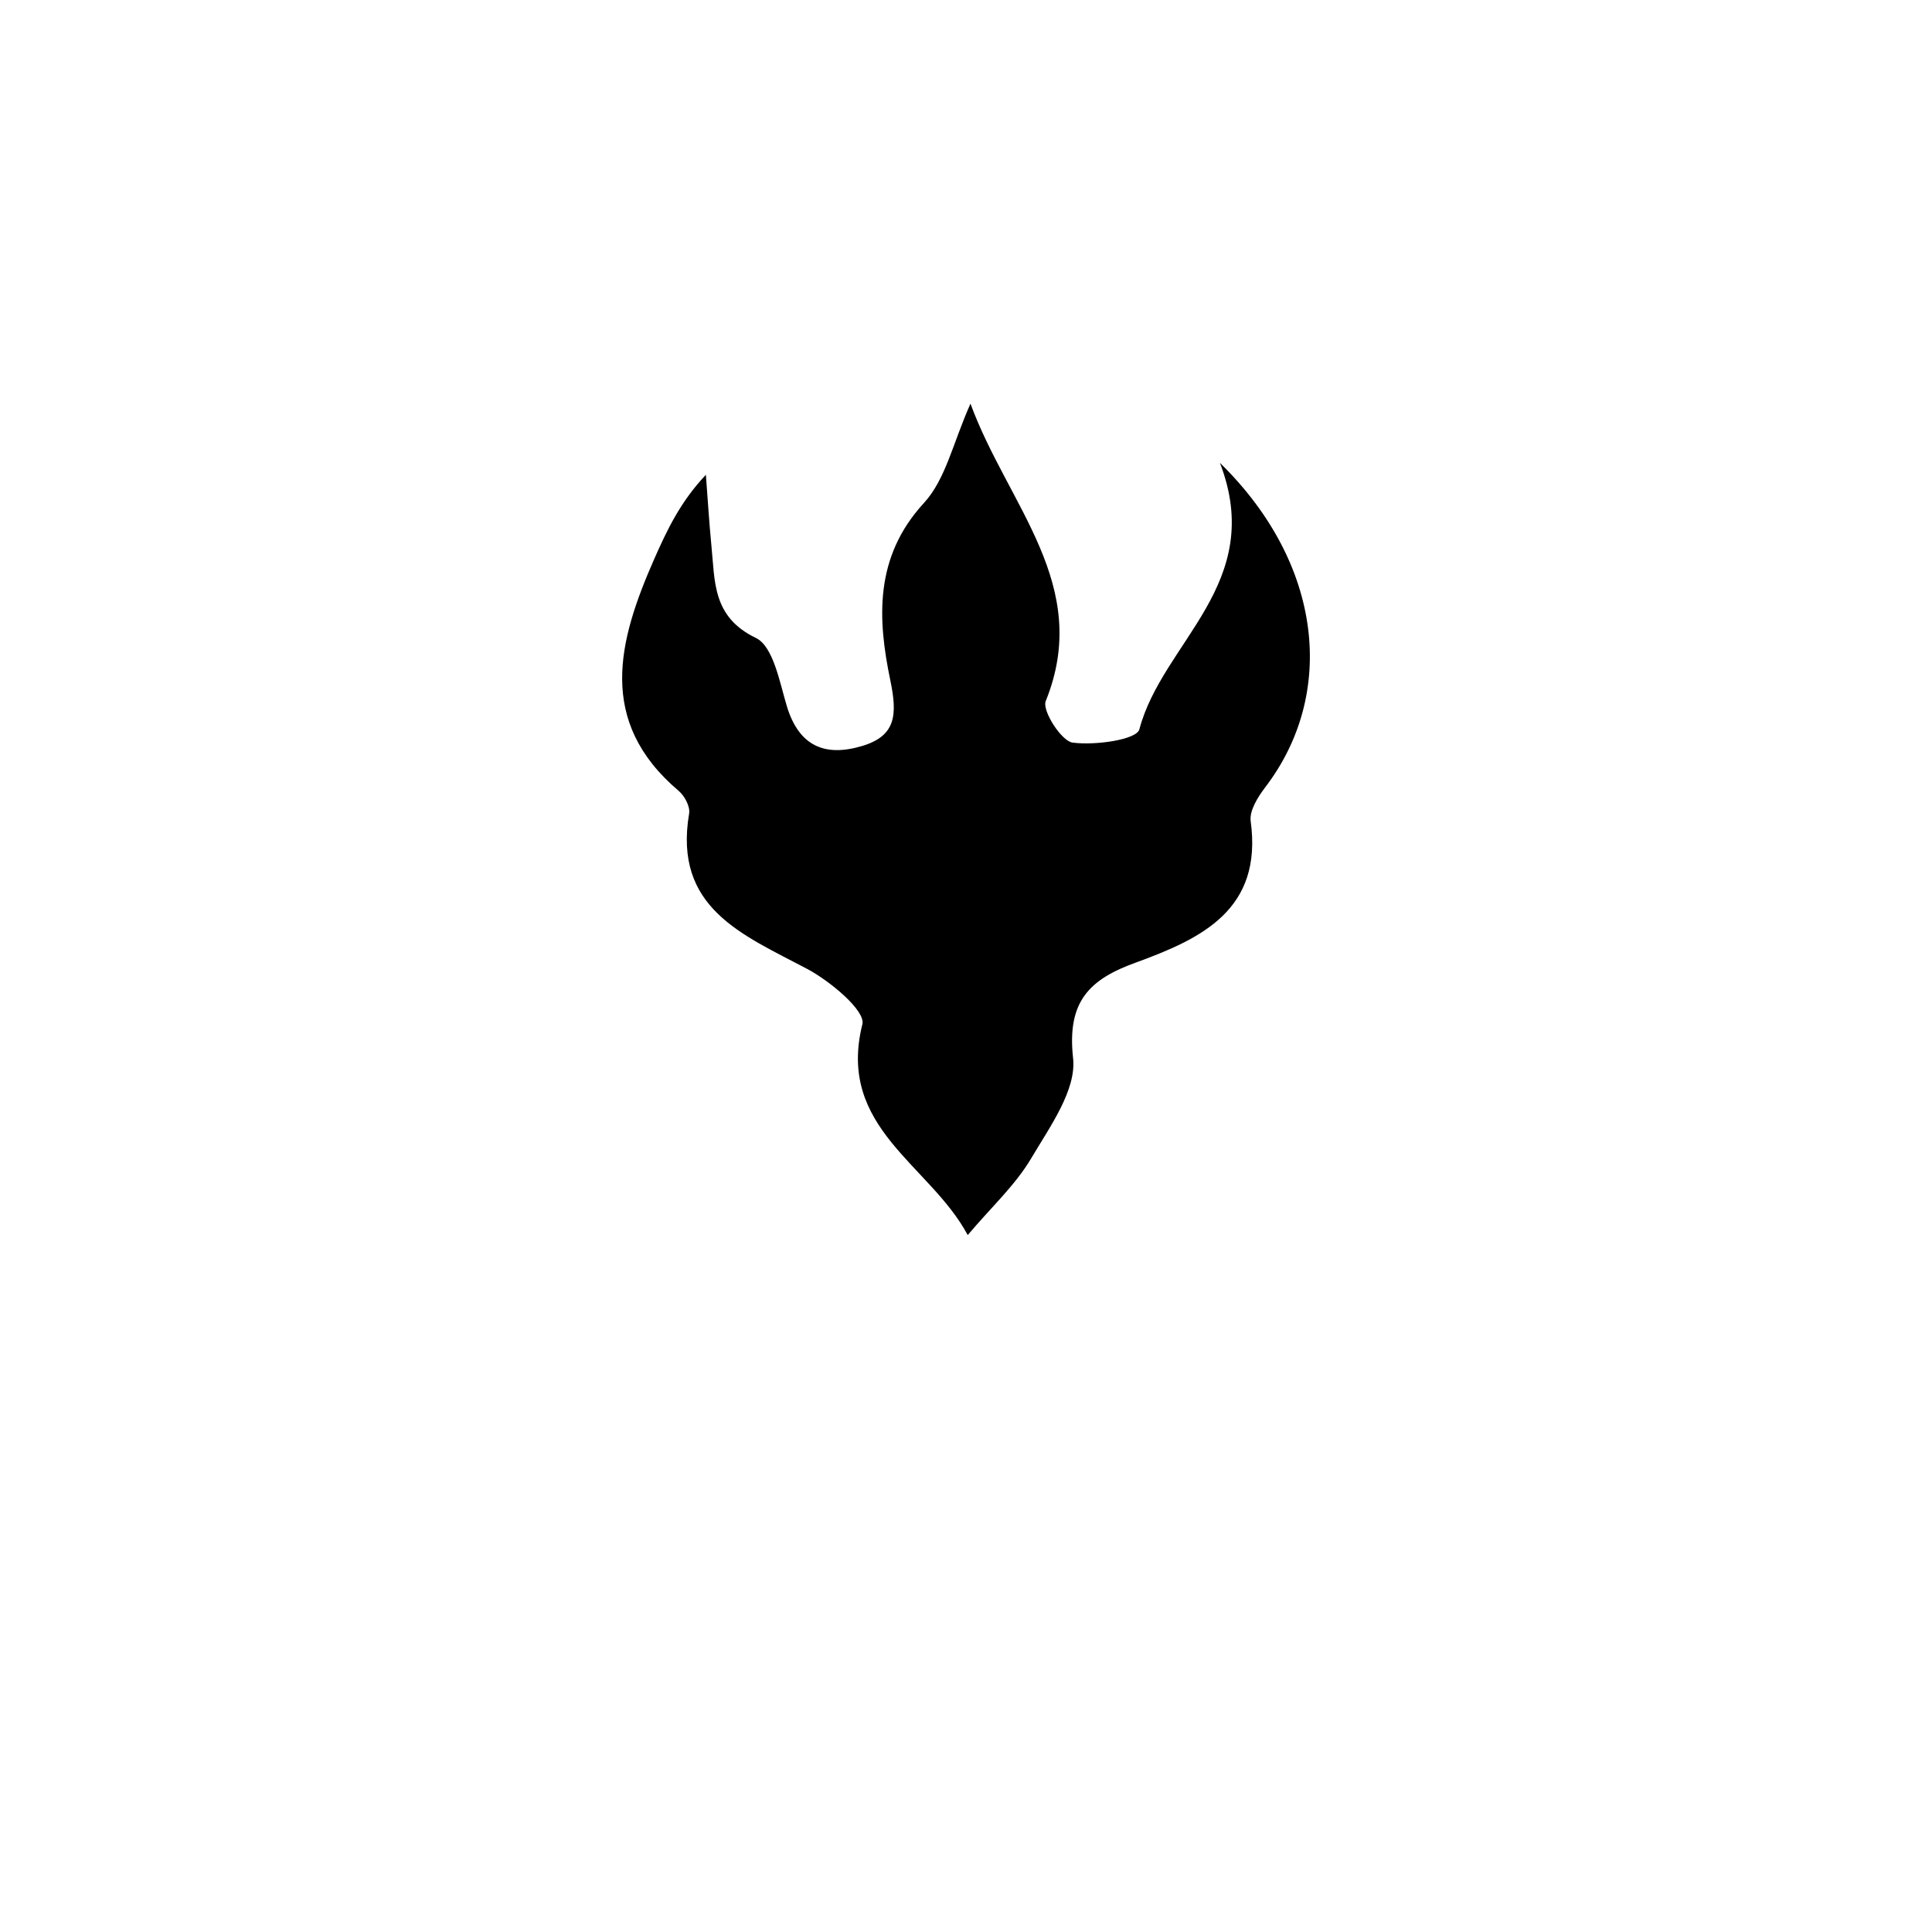
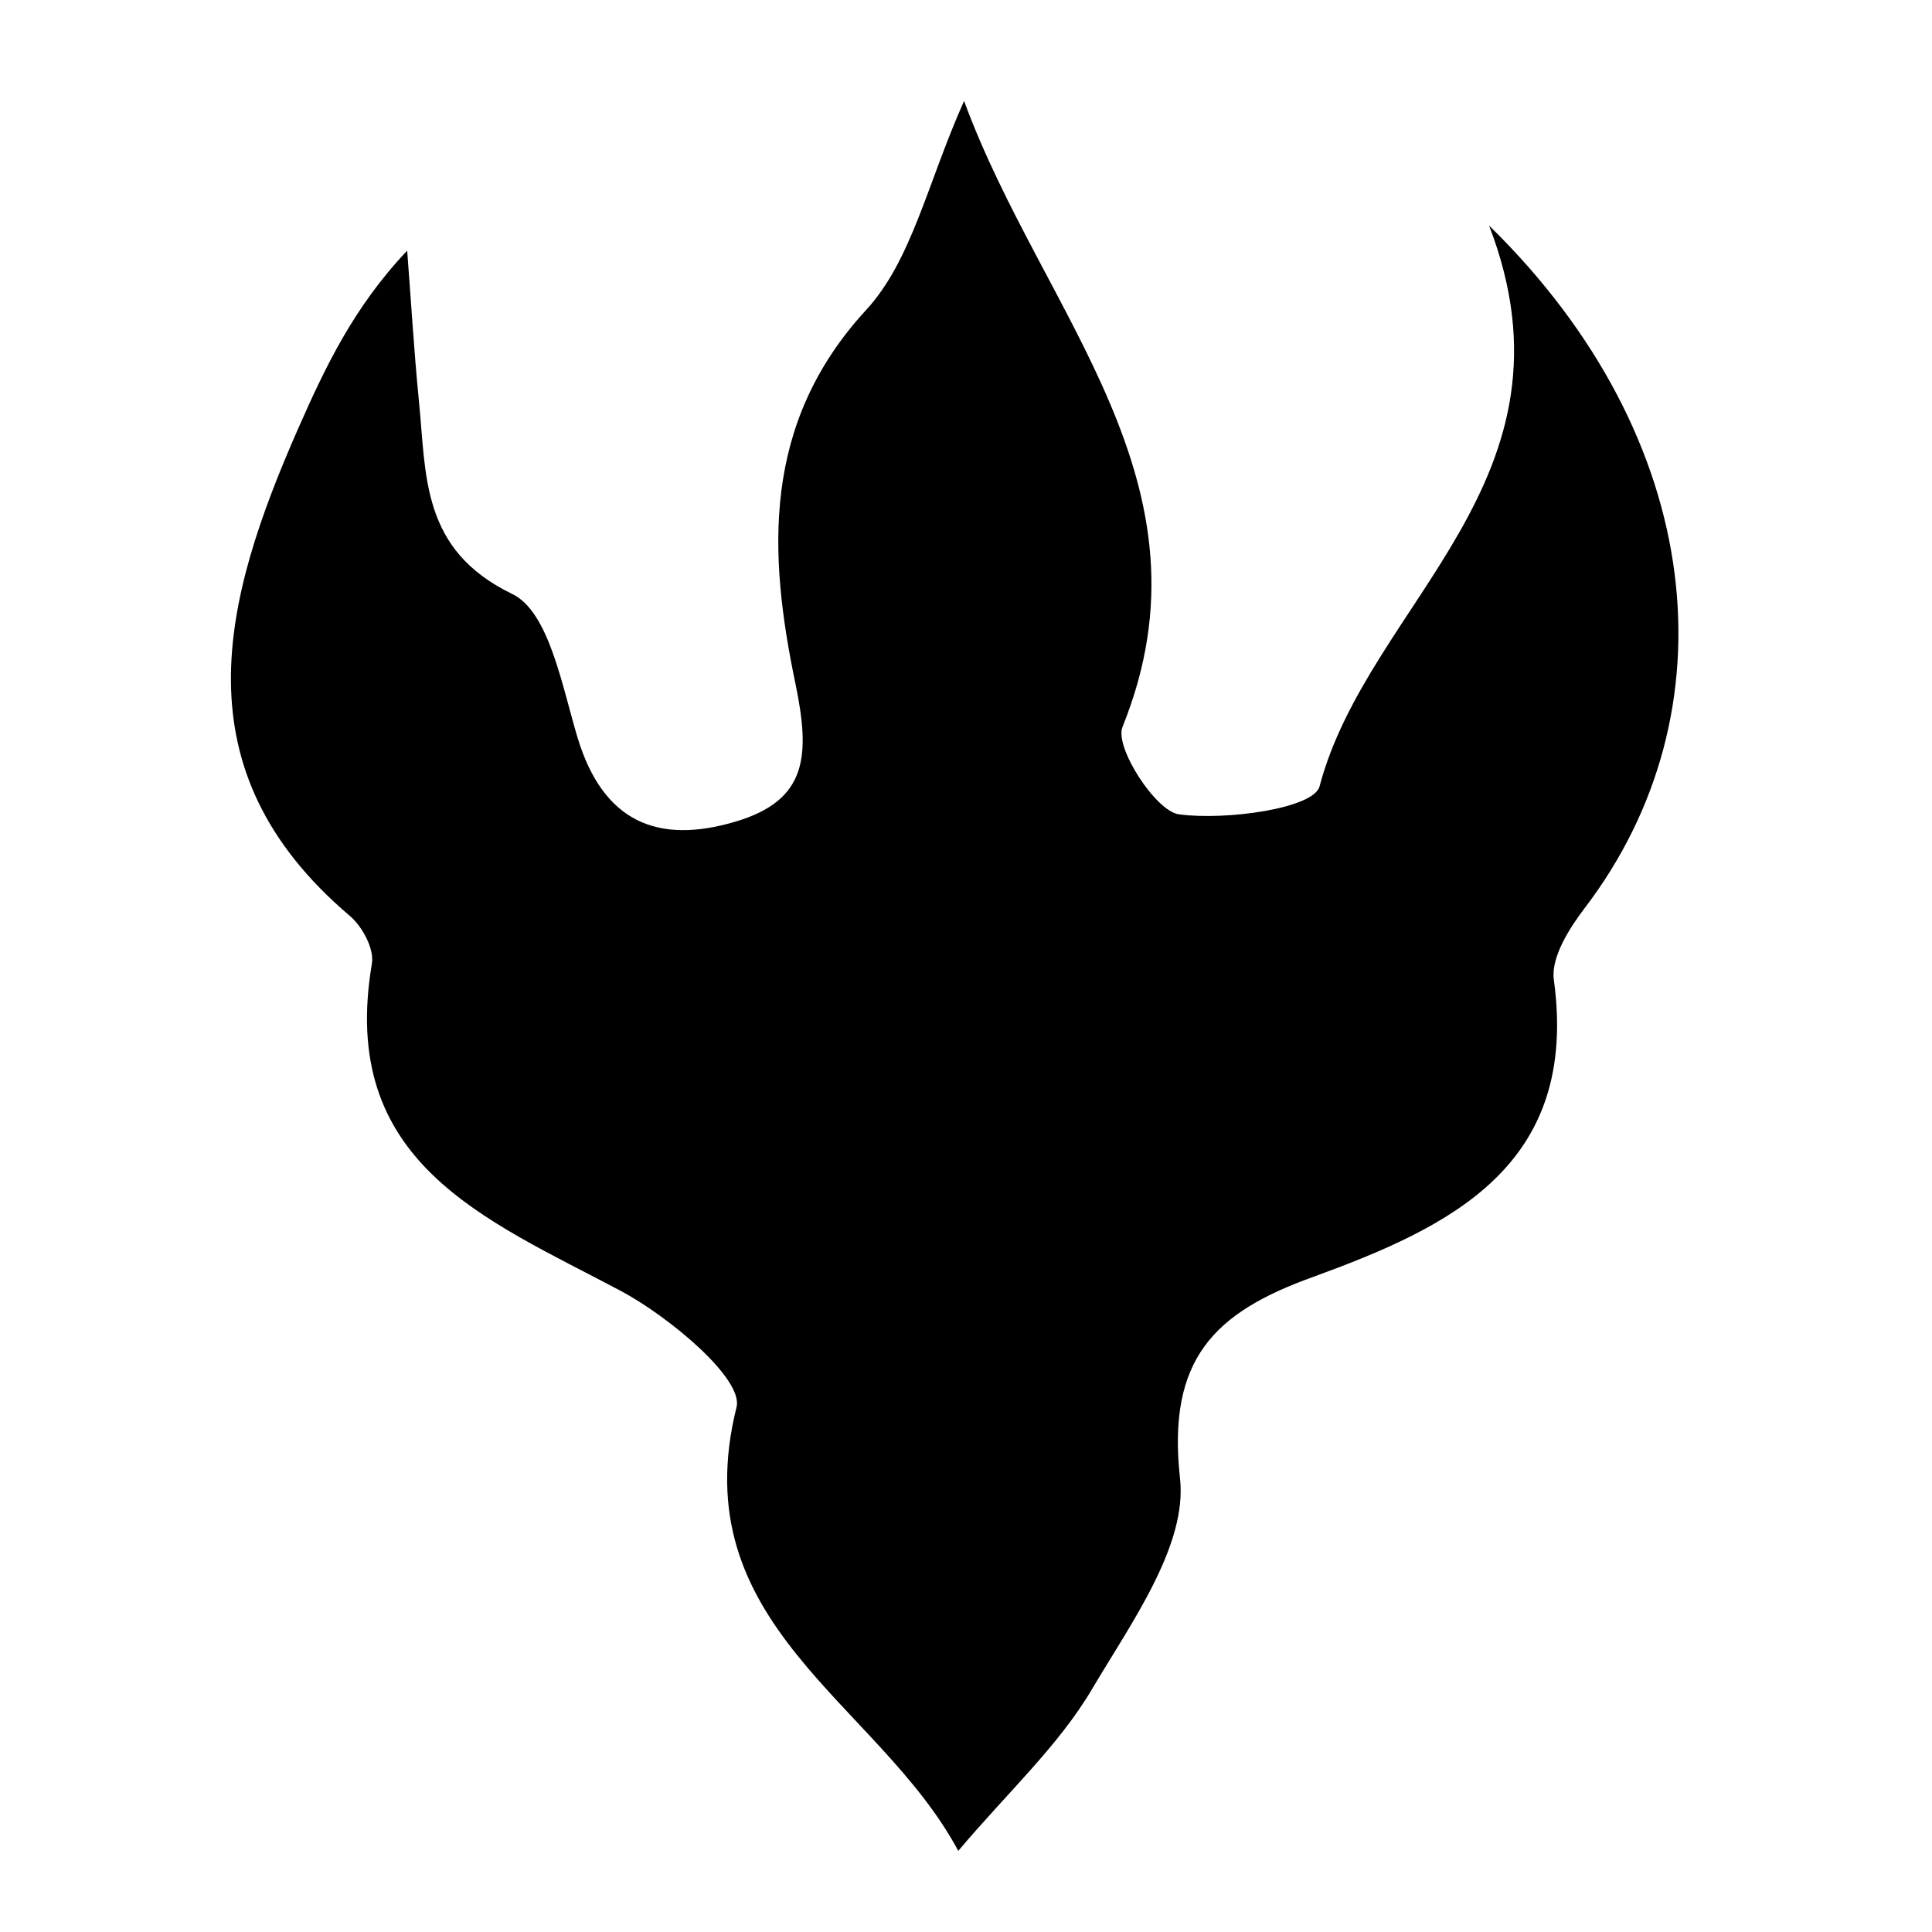
- <svg xmlns="http://www.w3.org/2000/svg" width="24" height="24" viewBox="0 0 595.3 841.9" fill="none">
+ <svg xmlns="http://www.w3.org/2000/svg" width="24" height="24" viewBox="140 155 320 400" fill="none">
  <path fill-rule="evenodd" clip-rule="evenodd" d="M408.3,201.7c20.3,52.7-25,77.9-35.1,116.1c-1.2,4.6-19.4,7.1-29.1,5.8c-4.8-0.6-13.4-13.9-11.7-18.1   c20.4-50.5-16.5-85.2-32.8-129.6c-7.6,17-10.8,33-20.3,43.3c-21.7,23.6-20.2,50.6-14.6,77.4c3.1,15,2.4,24.1-12.4,28.5   c-16.1,4.8-27.4,0.1-32.7-17.3c-3.2-10.6-5.9-26.1-13.5-29.8c-19.1-9.2-17.8-24.7-19.4-40.3c-1-10.2-1.6-20.5-2.4-30.8   c-11.1,11.7-17,24.2-22.6,36.9c-15.6,35.5-25,70.5,10.7,100.8c2.6,2.2,5.1,6.8,4.6,9.9c-7,41.2,23.3,52.8,51.4,67.7   c10,5.3,25.5,18.2,24.1,24.1c-11.3,45.2,29.4,61.1,45.9,91.9c10.3-12.2,20.8-21.8,27.7-33.5c8.1-13.7,19.8-29.8,18.2-43.7   c-2.7-24.7,7.2-34.3,27.5-41.6c28.5-10.4,55.2-23,49.9-61.6c-0.6-4.6,3.2-10.6,6.4-14.8C459,302.5,453.4,245.8,408.3,201.7   L408.3,201.7z" fill="currentColor" />
</svg>
